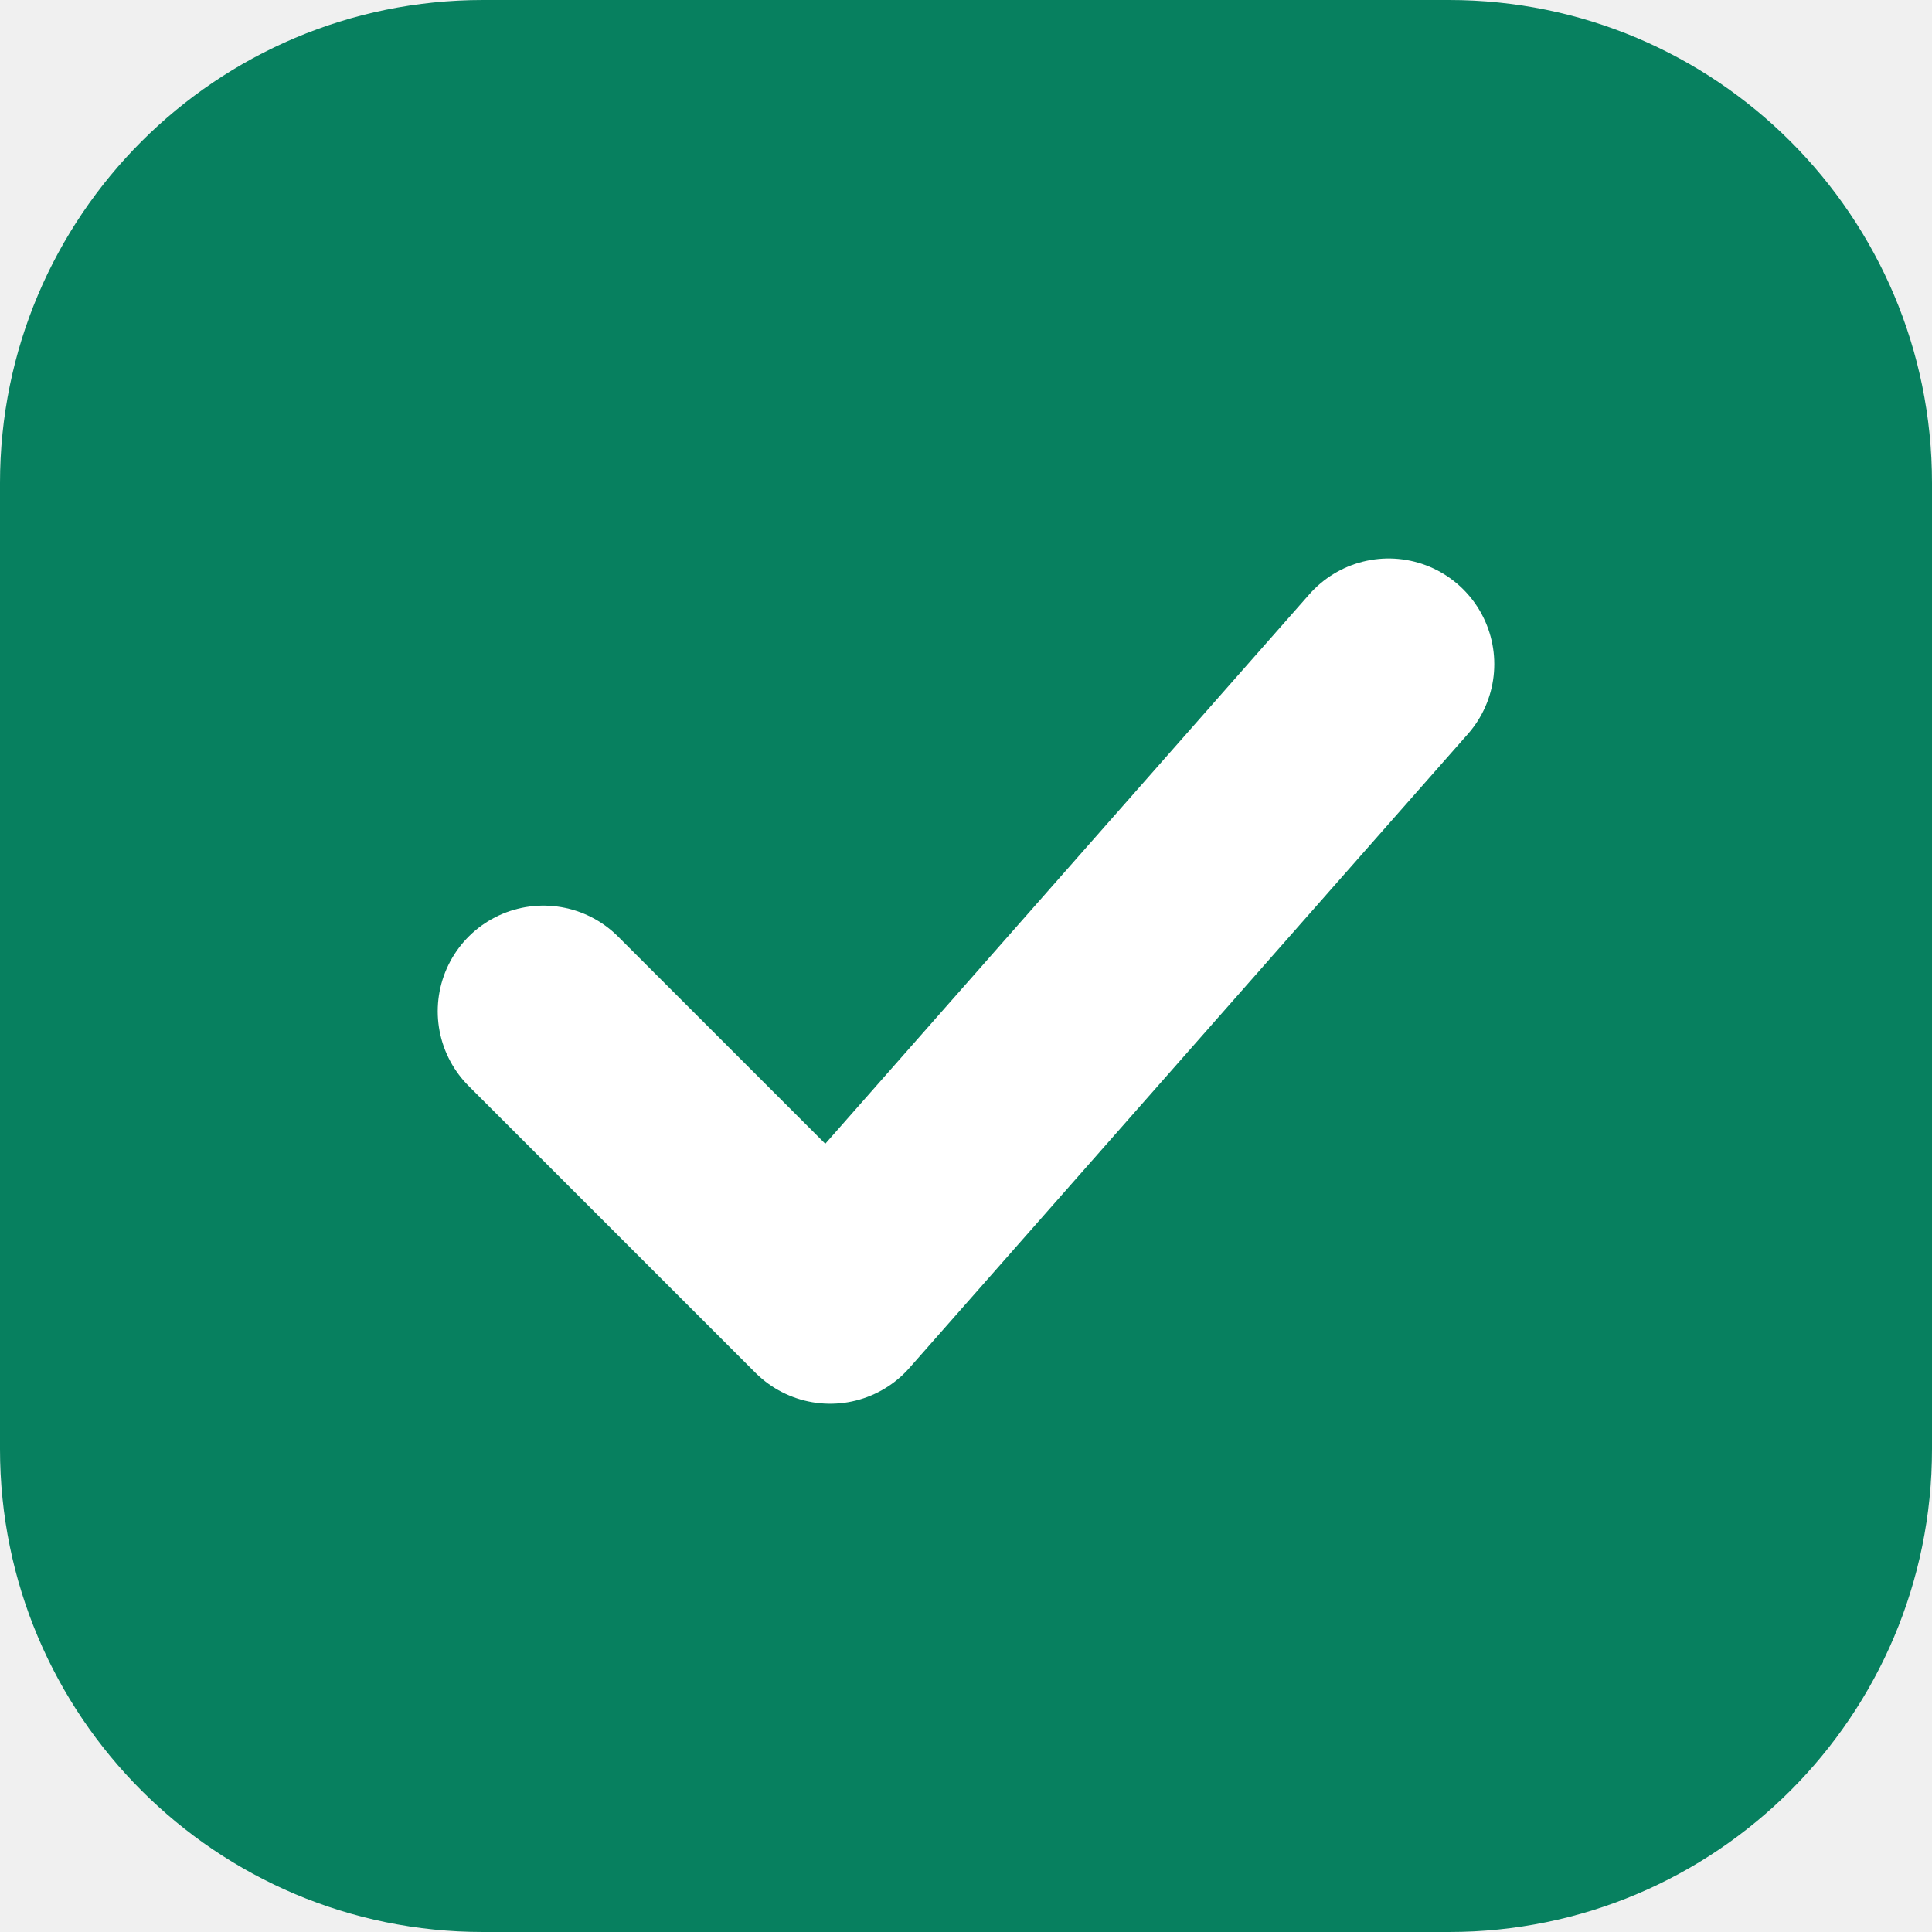
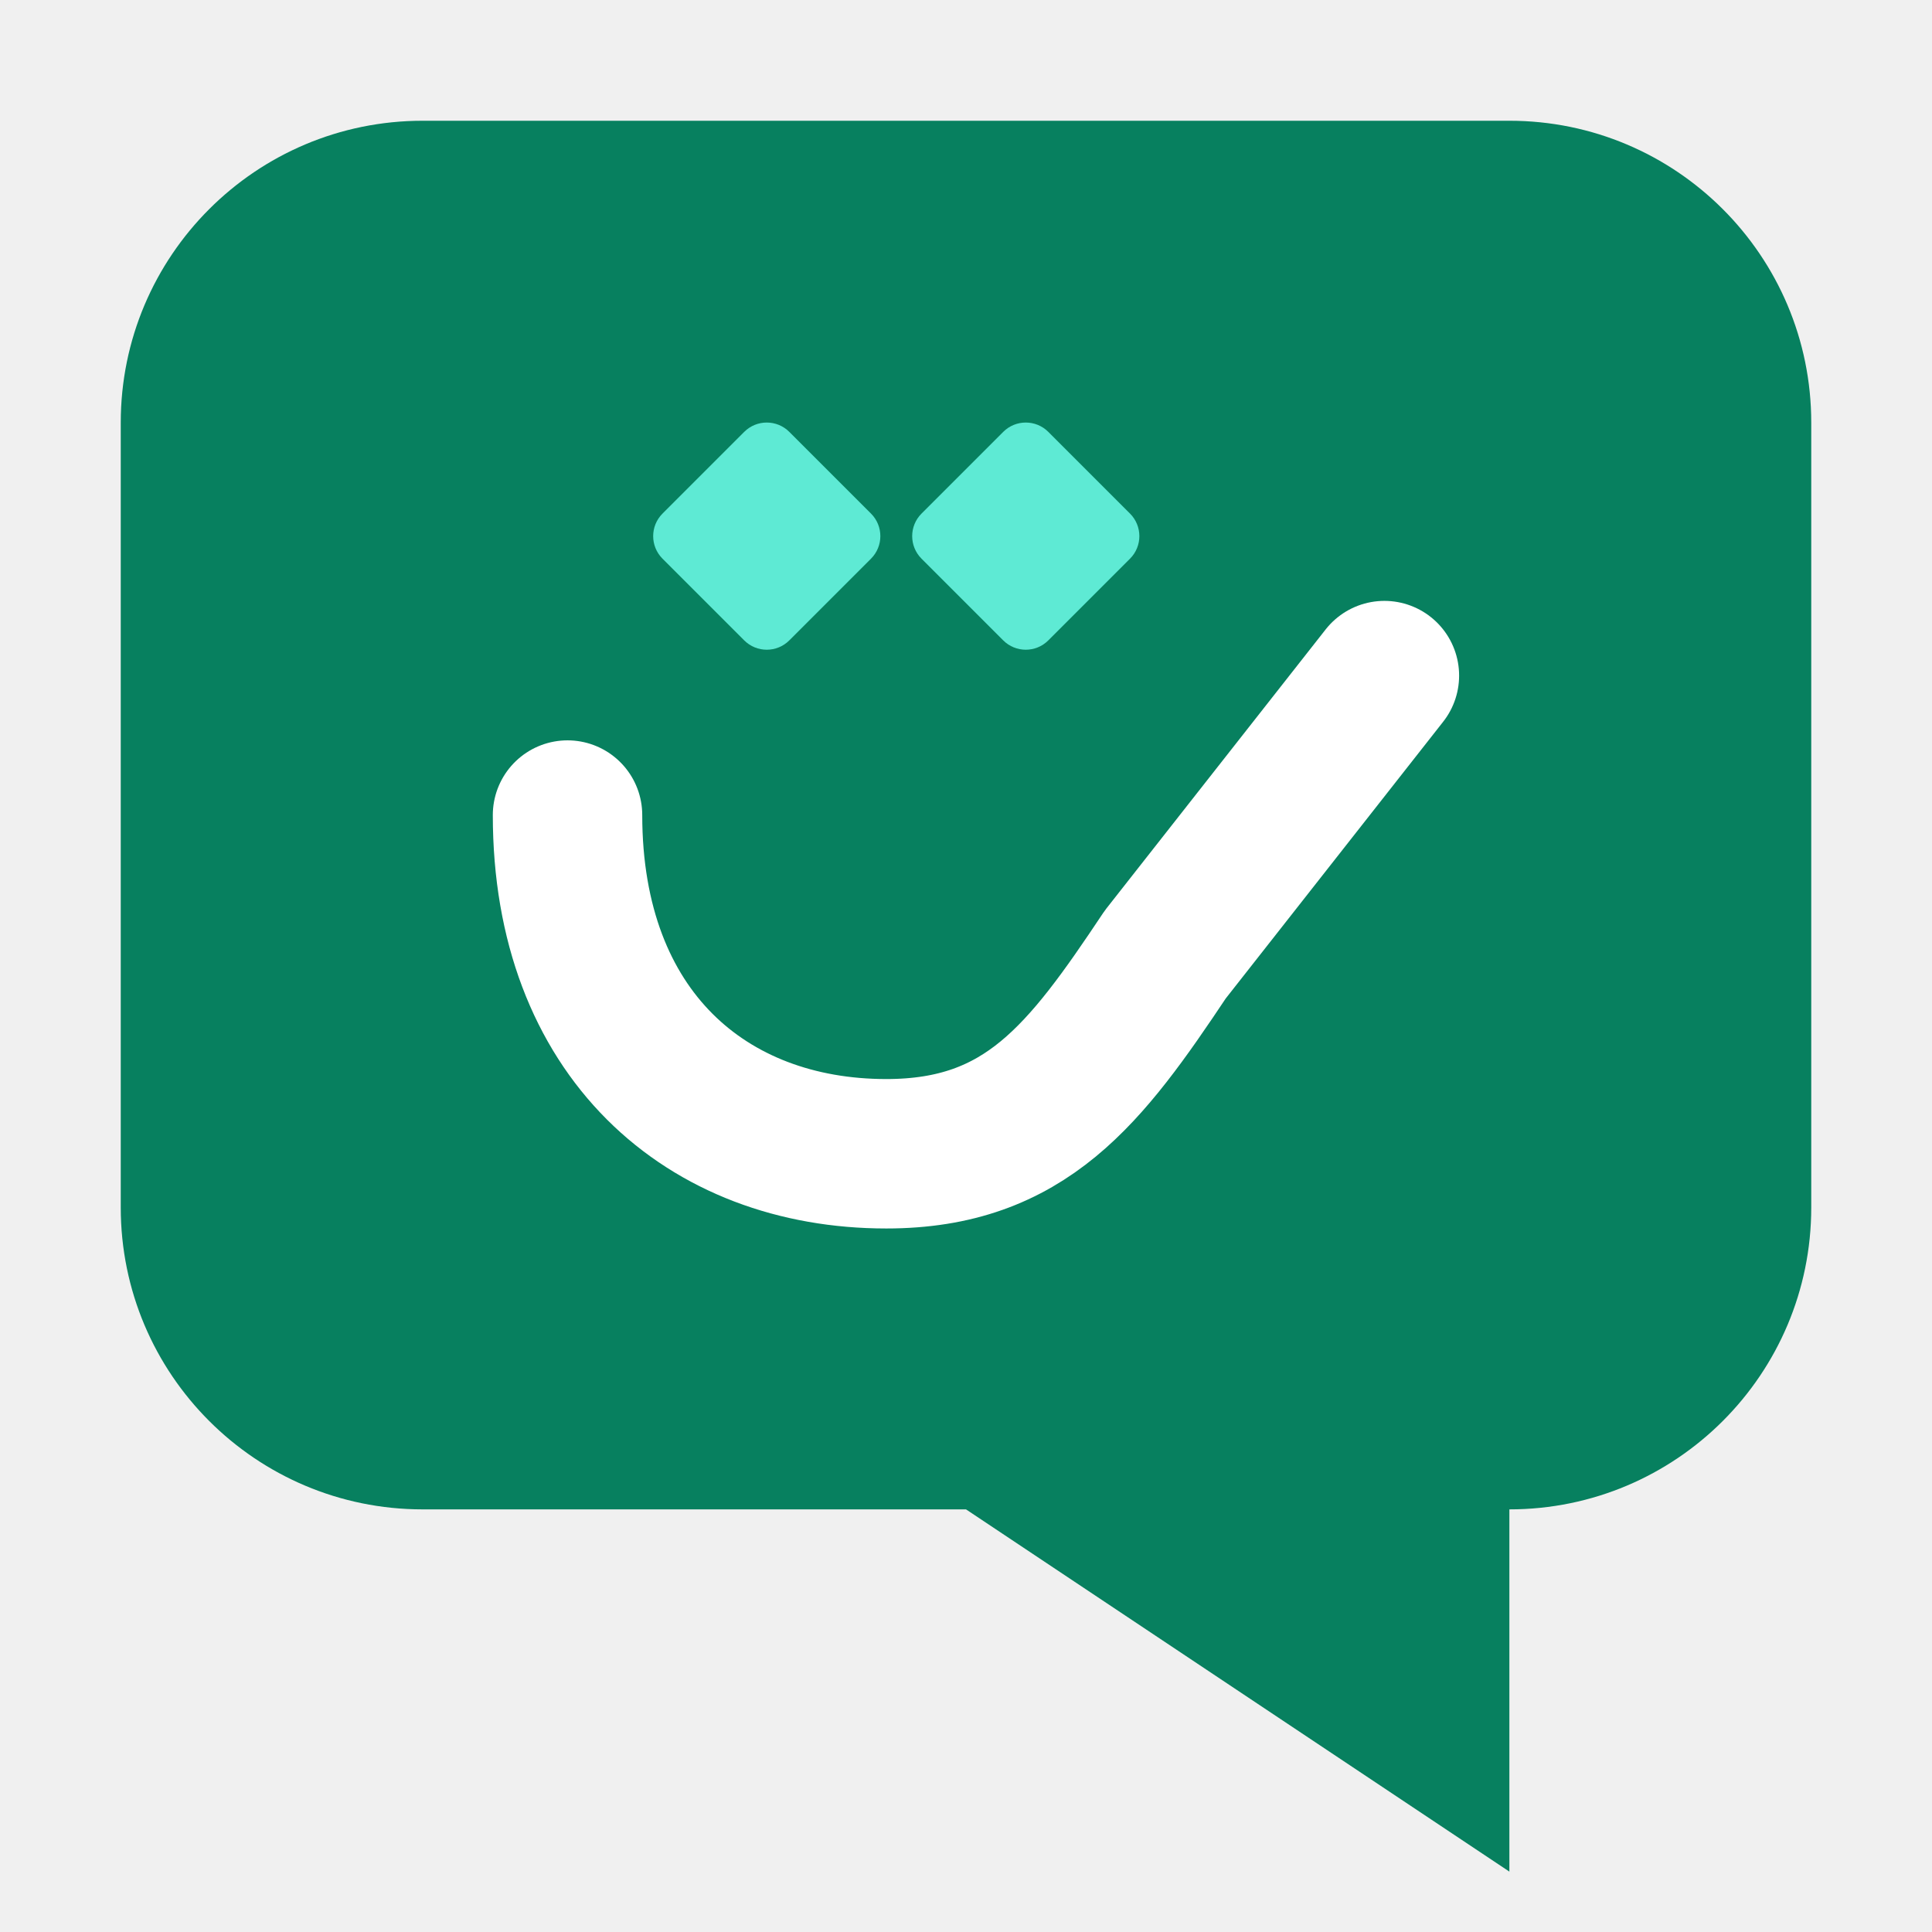
<svg xmlns="http://www.w3.org/2000/svg" viewBox="0 0 64 64">
-   <rect width="64" height="64" rx="16" fill="#07805f" />
-   <path d="M18 33.5l9.5 9.5L46 22" fill="none" stroke="#fff" stroke-width="7" stroke-linecap="round" stroke-linejoin="round" />
+   <path d="M50 4H14A10 10 0 0 0 4 14v26a10 10 0 0 0 10 10h18l18 12V50a10 10 0 0 0 10-10V14A10 10 0 0 0 50 4z" fill="#07805f" />
+   <g transform="translate(32 27) scale(.66) translate(-32 -31)">
+     <path d="M12 31c0 11 7 17 16 17 7 0 10-4 14-10l11-14" fill="none" stroke="#fff" stroke-width="7.5" stroke-linecap="round" stroke-linejoin="round" />
+     <rect x="17.5" y="12.5" width="9" height="9" rx="1.6" fill="#5eead4" transform="rotate(45 22 17)" />
+     <rect x="30.5" y="12.5" width="9" height="9" rx="1.6" fill="#5eead4" transform="rotate(45 35 17)" />
+   </g>
</svg>
